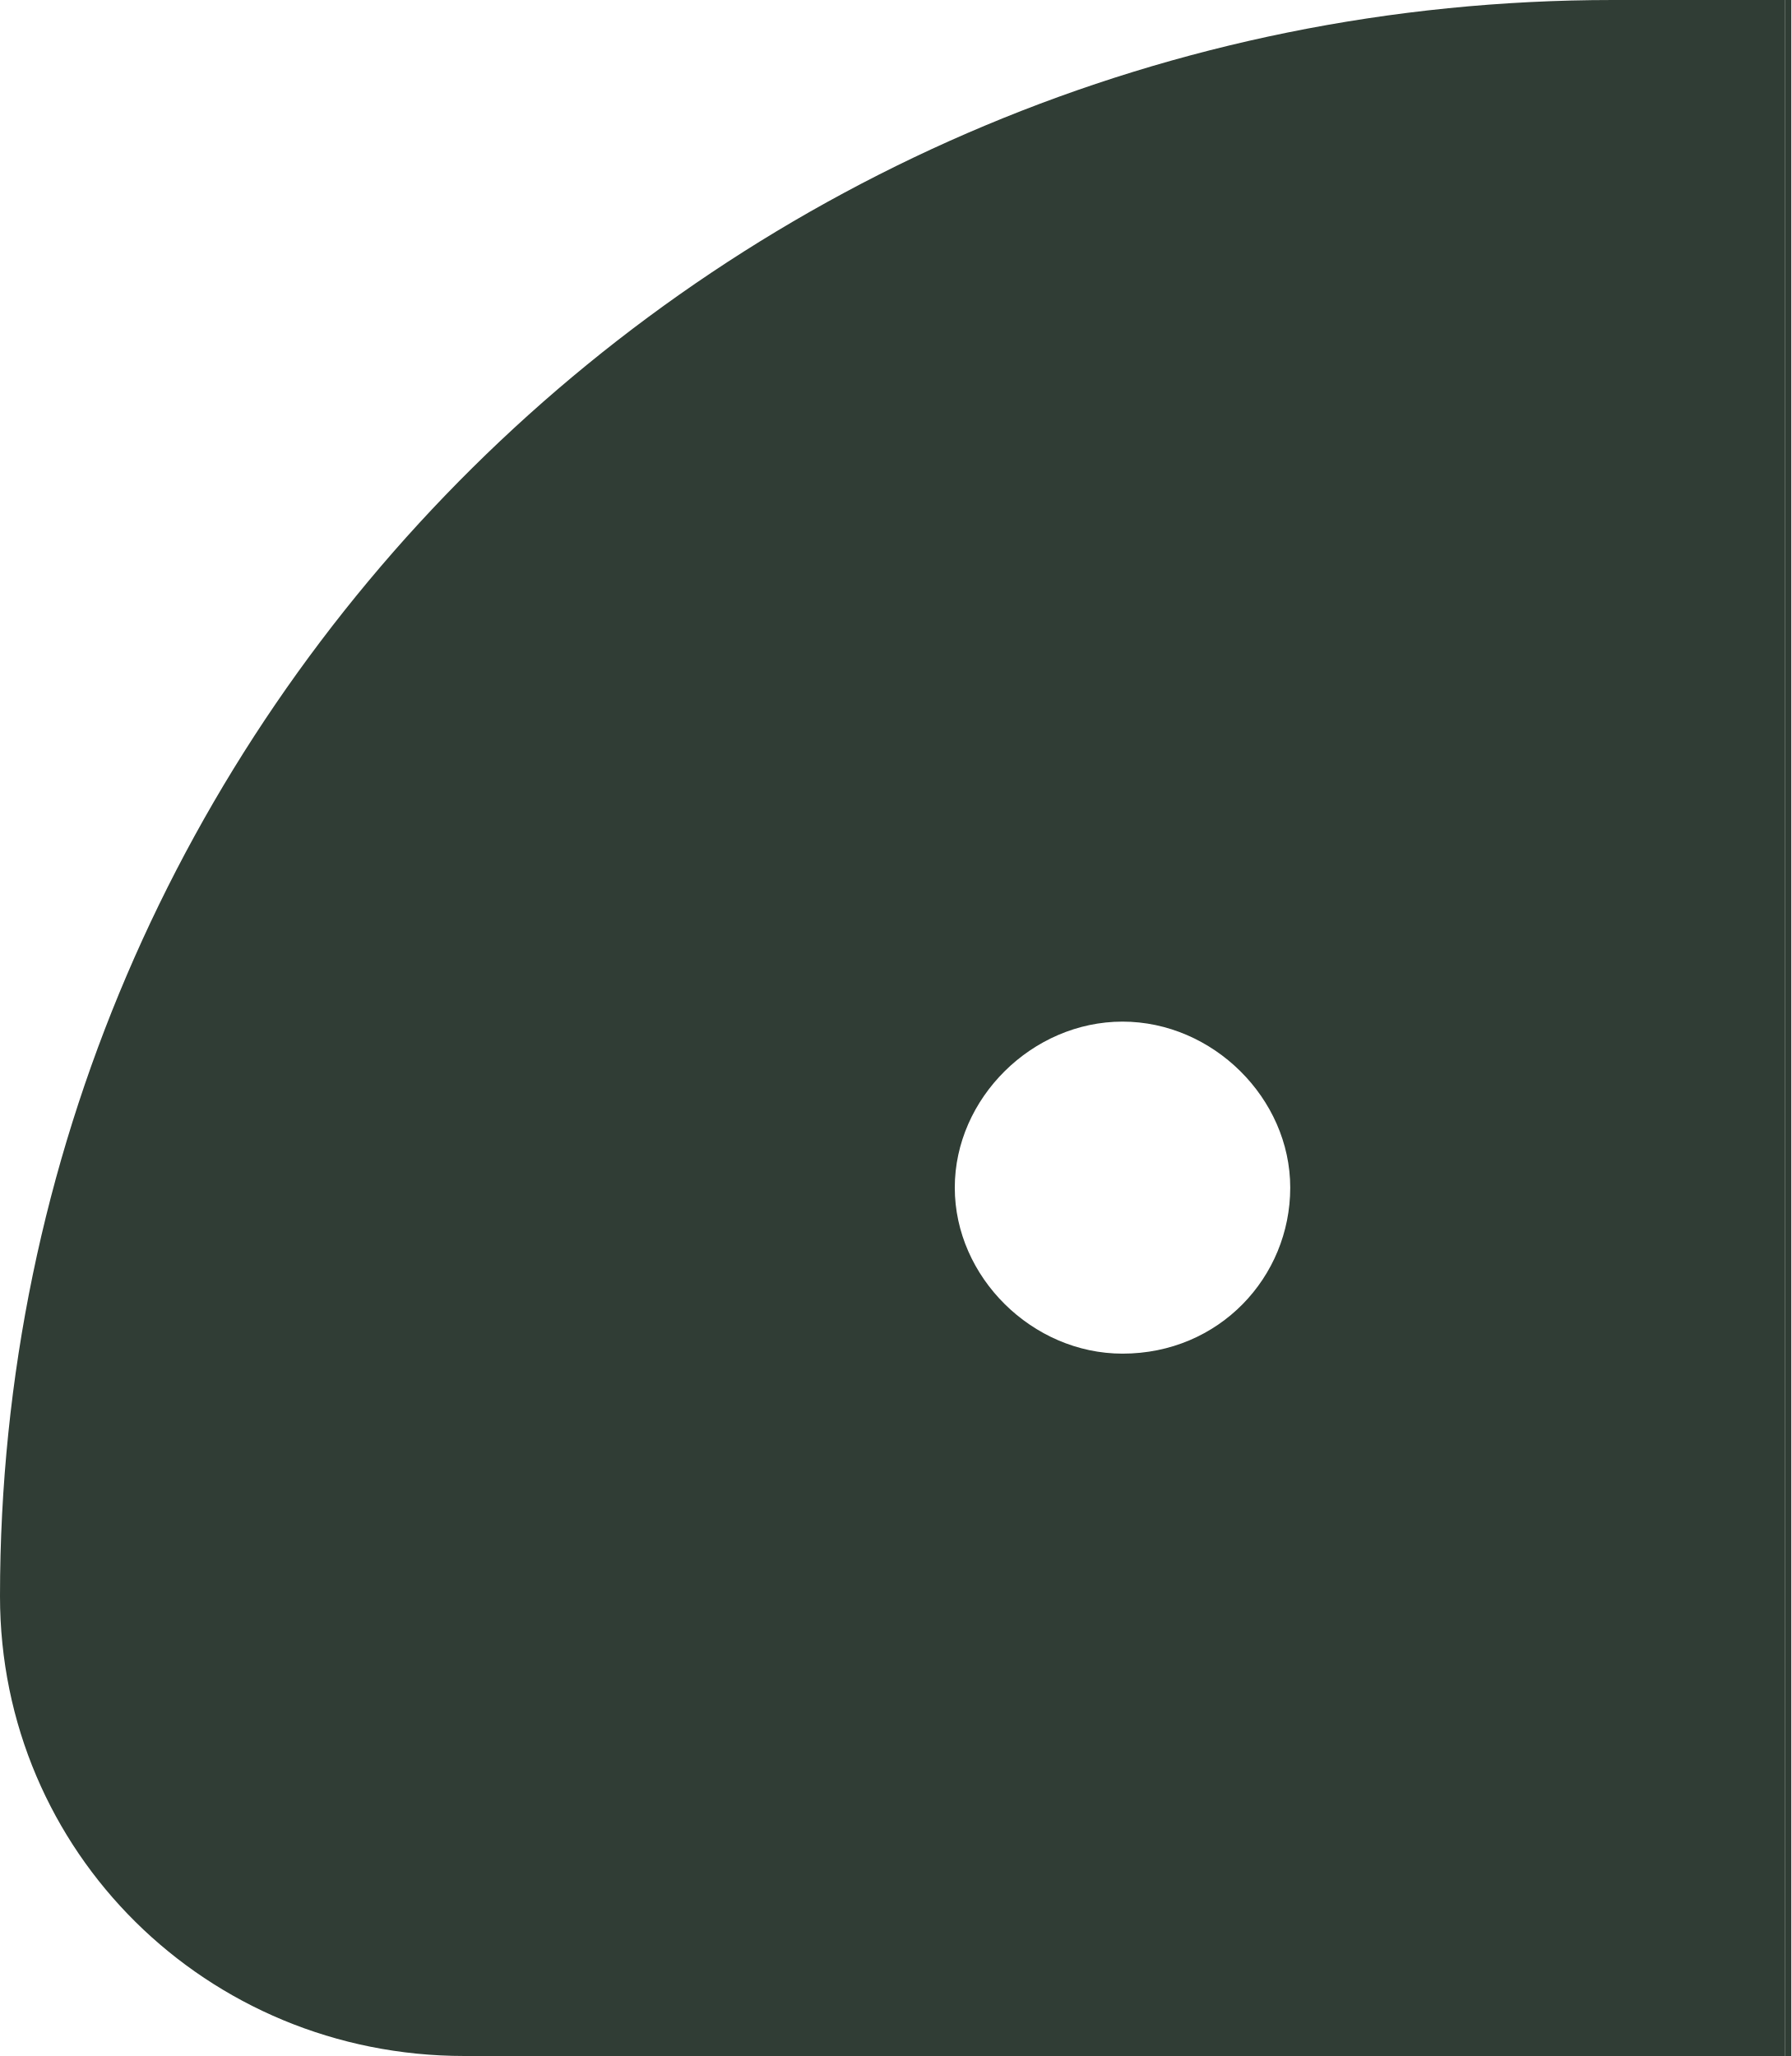
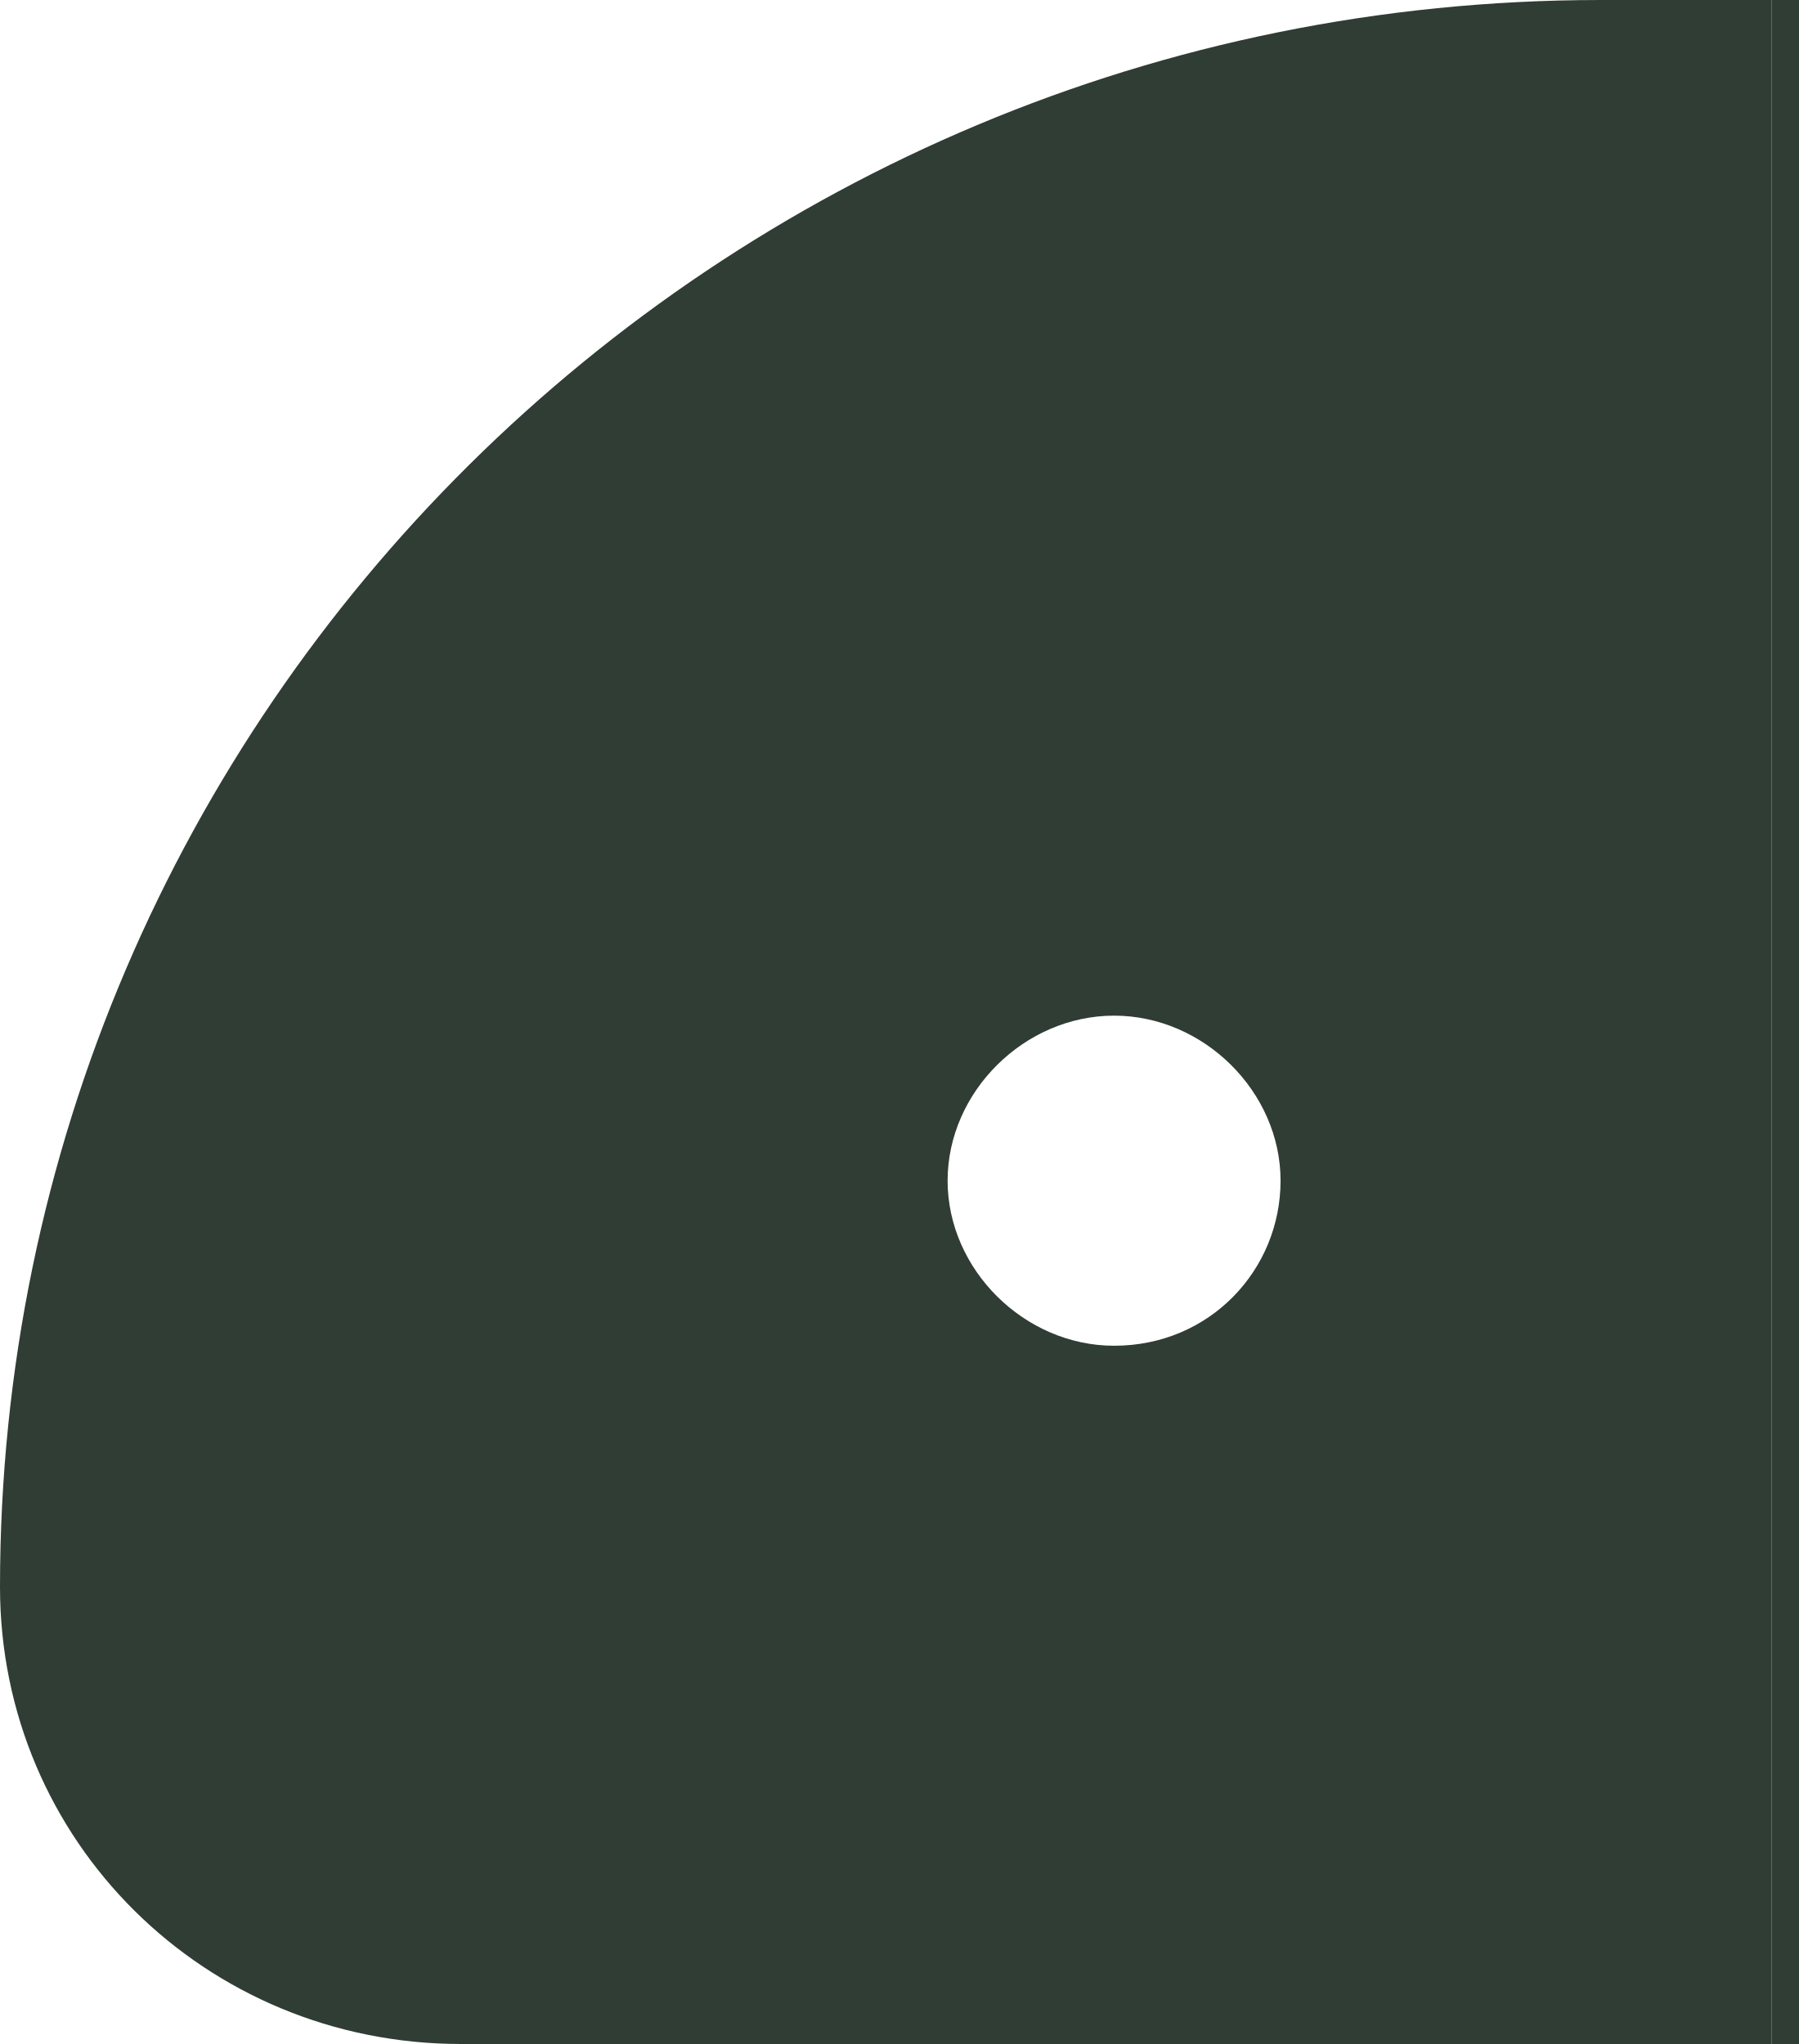
- <svg xmlns="http://www.w3.org/2000/svg" width="291" height="334" viewBox="0 0 291 334" fill="none">
-   <path d="M290 0H262.003C117.377 0 0 116.174 0 259.317C0 280.062 8.384 298.733 22.008 312.217C35.632 325.702 54.497 334 75.457 334H290V0ZM182.354 219.901C167.682 219.901 155.106 207.453 155.106 192.932C155.106 178.41 167.682 165.963 182.354 165.963C197.026 165.963 209.602 178.41 209.602 192.932C209.602 207.453 198.074 219.901 182.354 219.901Z" fill="#303D35" />
-   <line x1="290.5" y1="2.18557e-08" x2="290.5" y2="334" stroke="#303D35" />
+ <svg xmlns="http://www.w3.org/2000/svg" width="66" height="75" viewBox="0 0 66 75" fill="none">
+   <path d="M65 0H58.725C26.309 0 0 26.087 0 58.23C0 62.888 1.879 67.081 4.933 70.109C7.987 73.137 12.215 75 16.913 75H65V0ZM40.873 49.379C37.584 49.379 34.765 46.584 34.765 43.323C34.765 40.062 37.584 37.267 40.873 37.267C44.161 37.267 46.98 40.062 46.98 43.323C46.98 46.584 44.396 49.379 40.873 49.379Z" fill="#303D35" />
+   <line x1="65.5" y1="2.18557e-08" x2="65.5" y2="75" stroke="#303D35" />
</svg>
